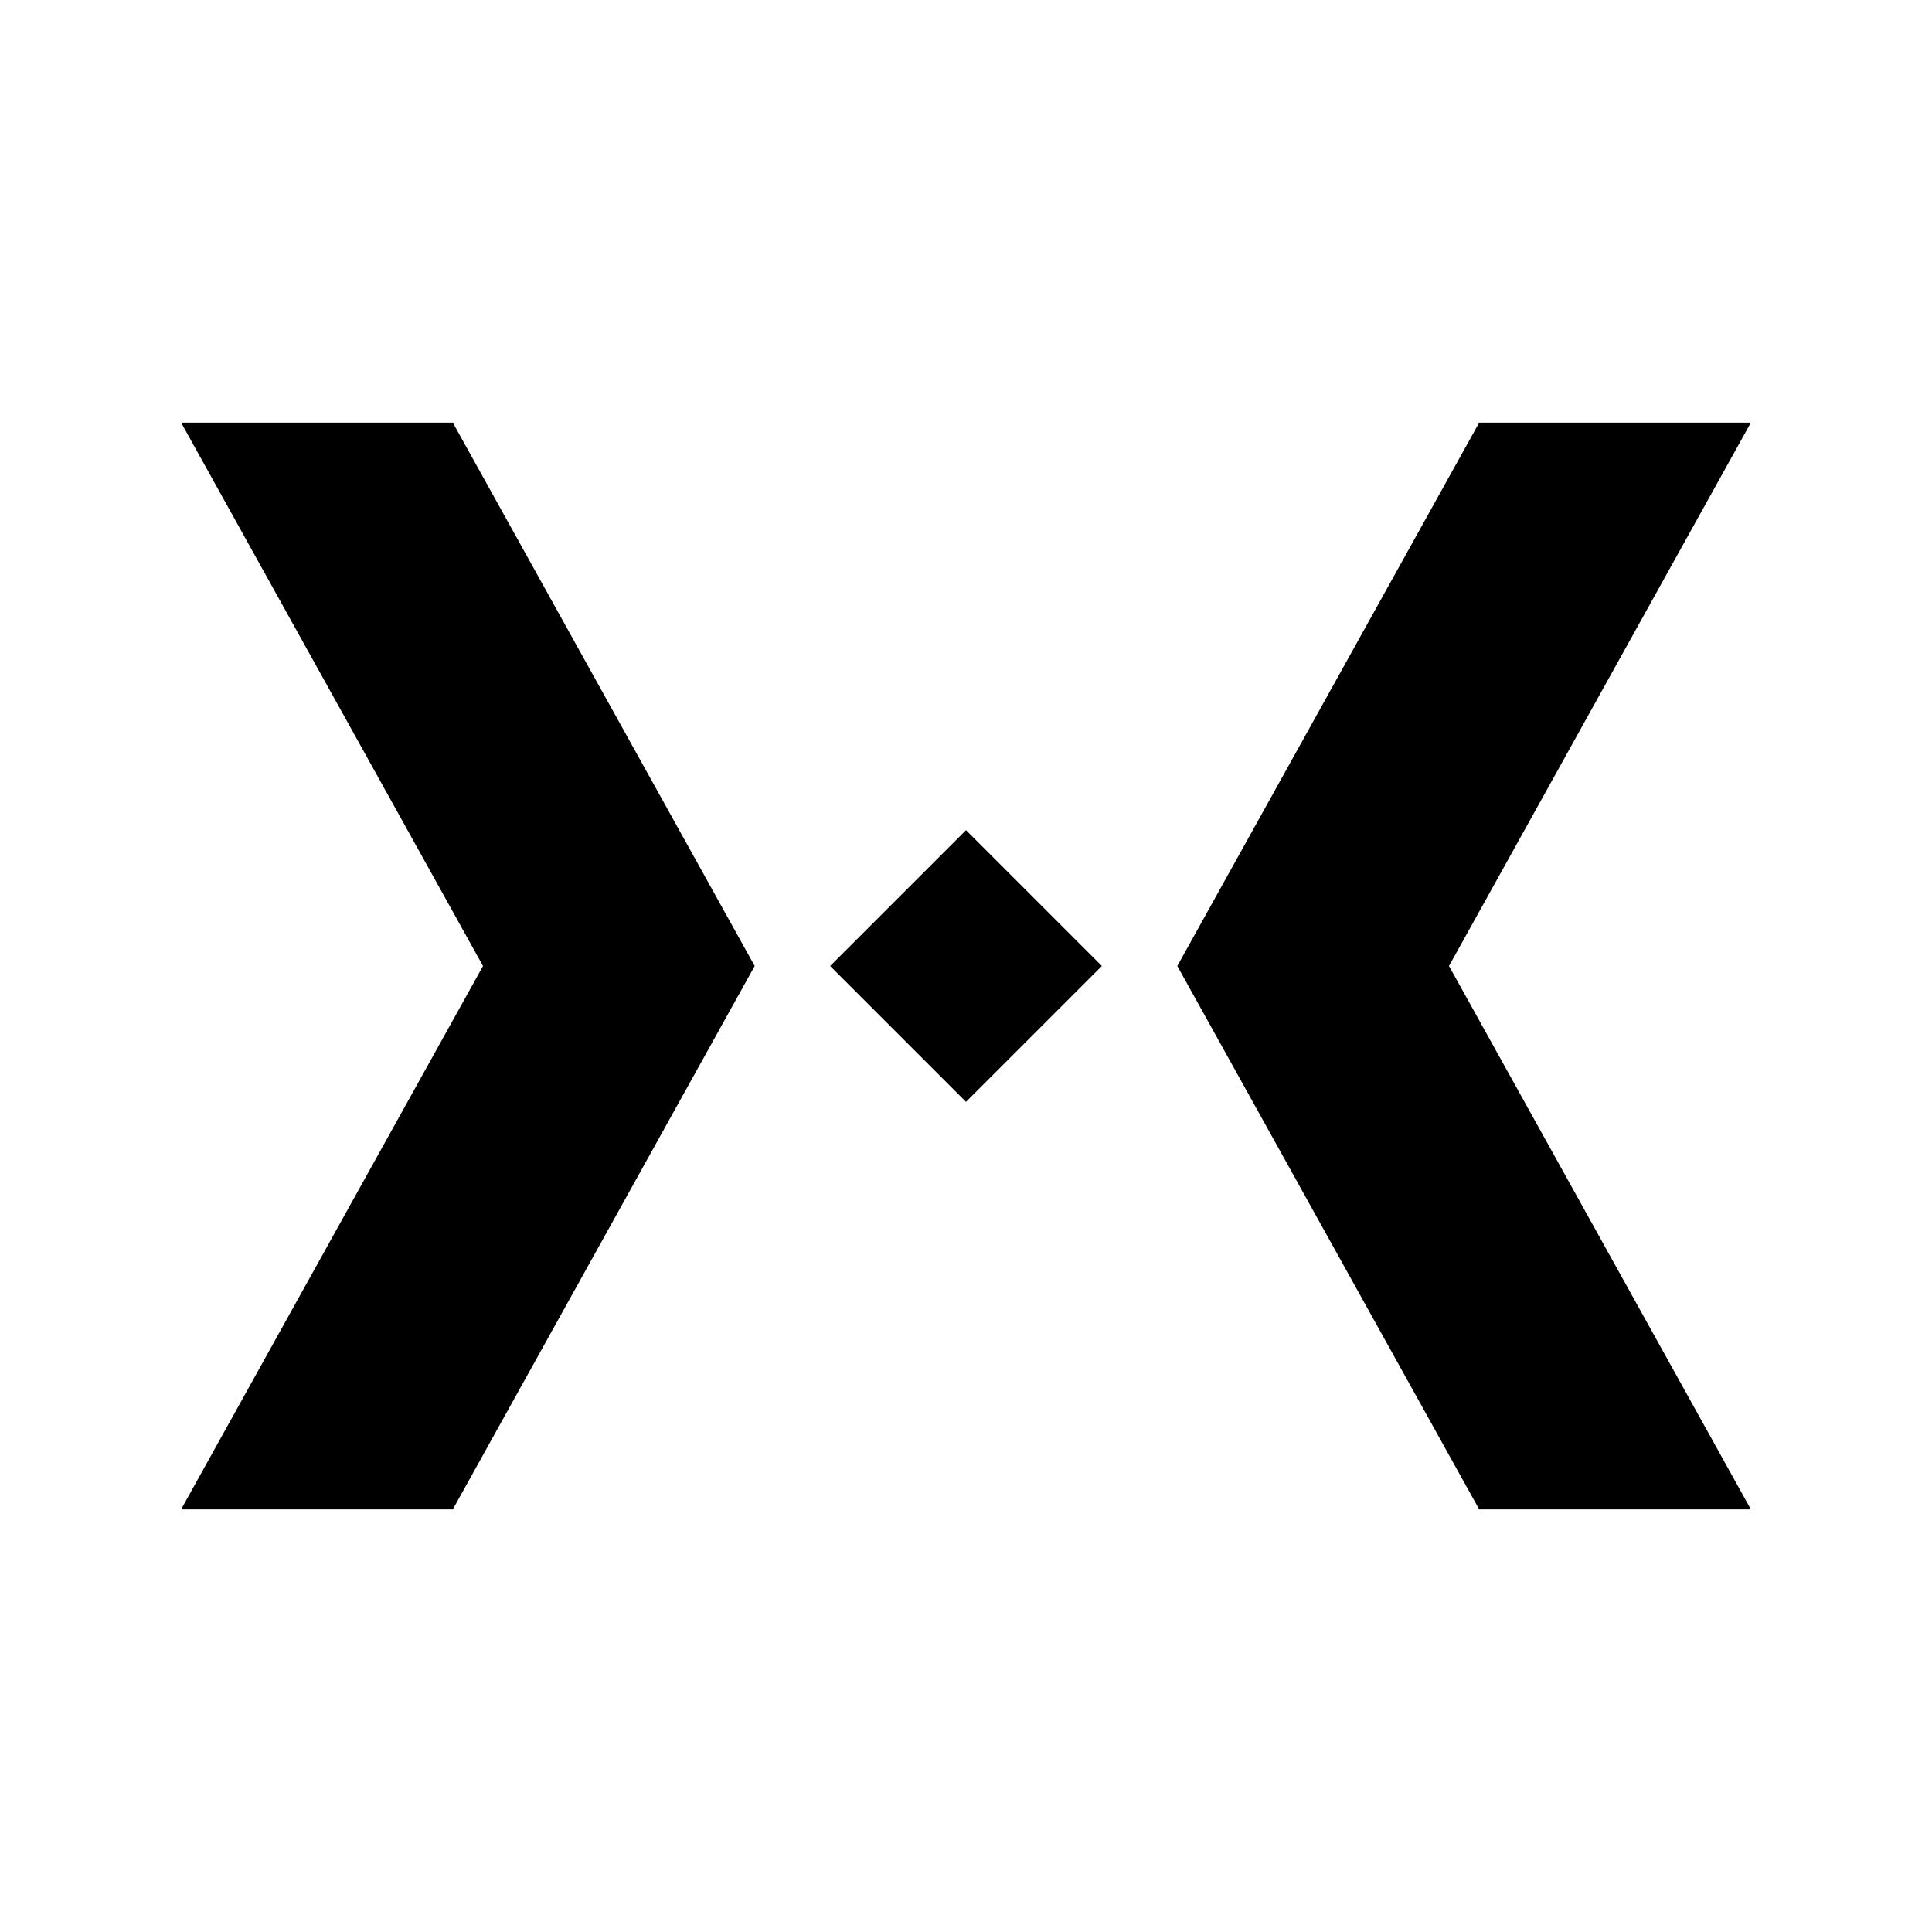
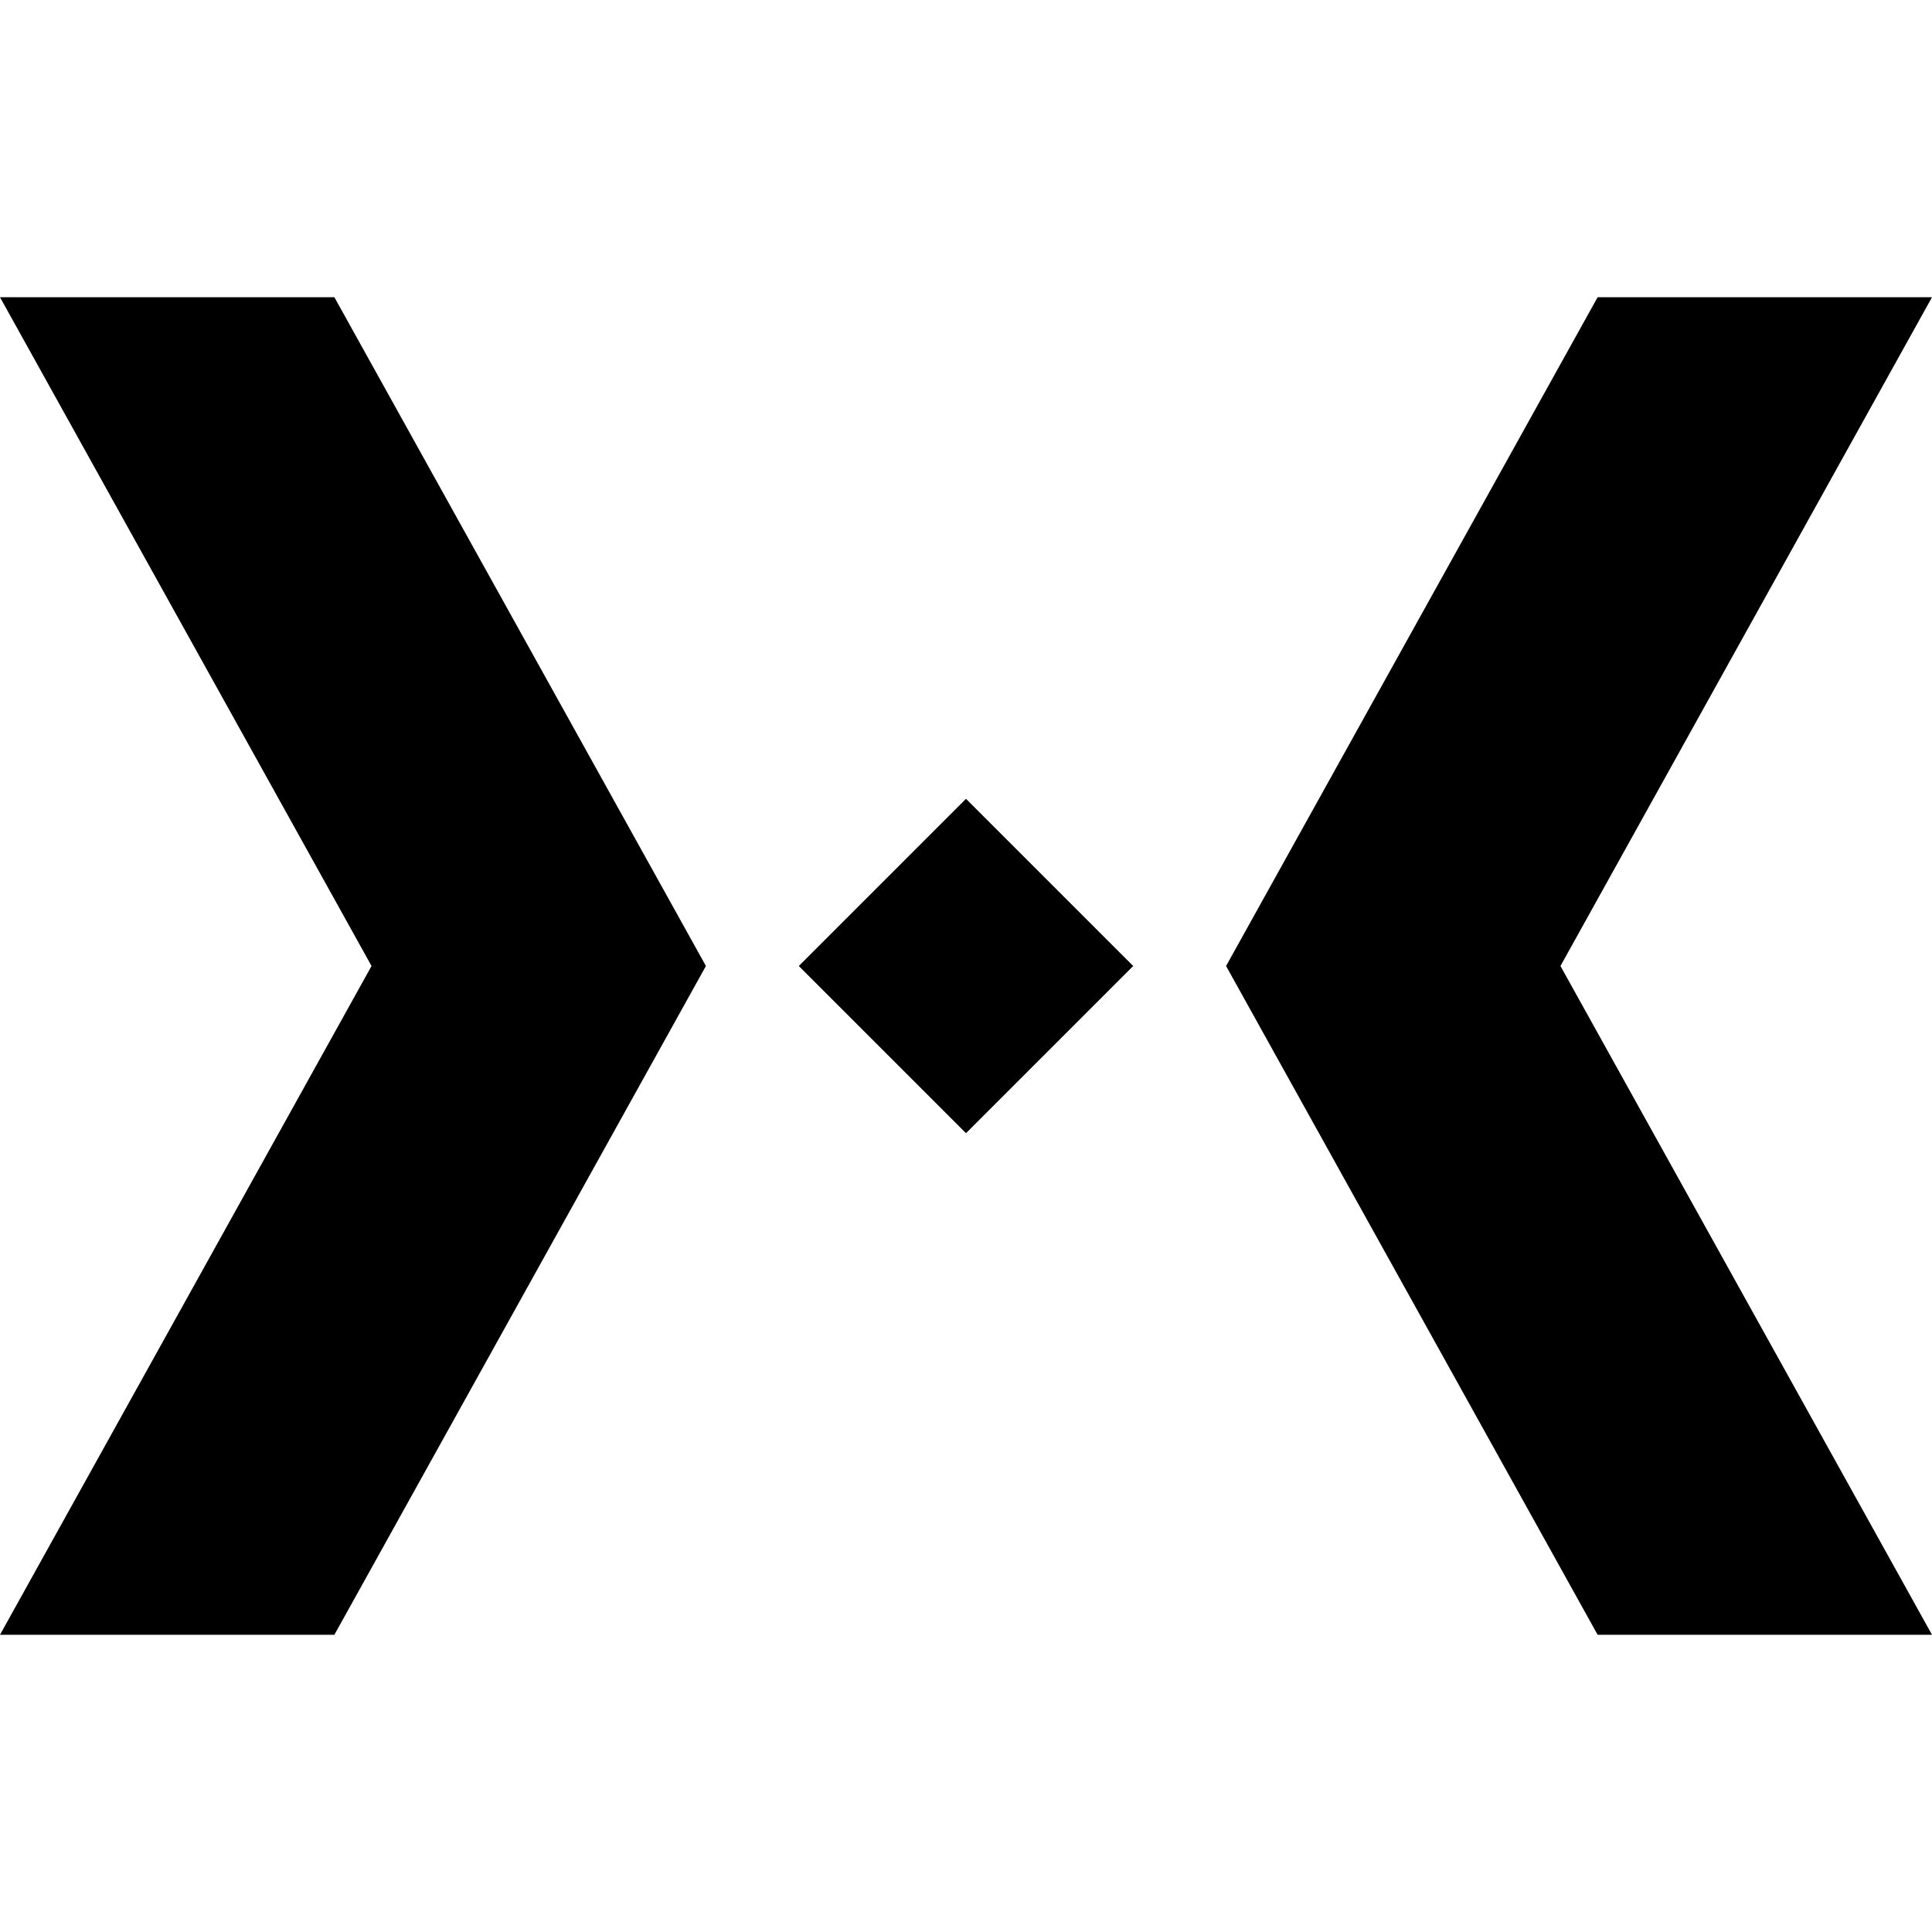
- <svg xmlns="http://www.w3.org/2000/svg" viewBox="0 0 64 64">
+ <svg xmlns="http://www.w3.org/2000/svg" viewBox="6 6 52 52">
  <path d="M6 14 H15 L25 32 L15 50 H6 L16 32 Z" fill="#000000" />
  <path d="M58 14 H49 L39 32 L49 50 H58 L48 32 Z" fill="#000000" />
  <path d="M32 27.5 L36.5 32 L32 36.5 L27.5 32 Z" fill="#000000" />
</svg>
